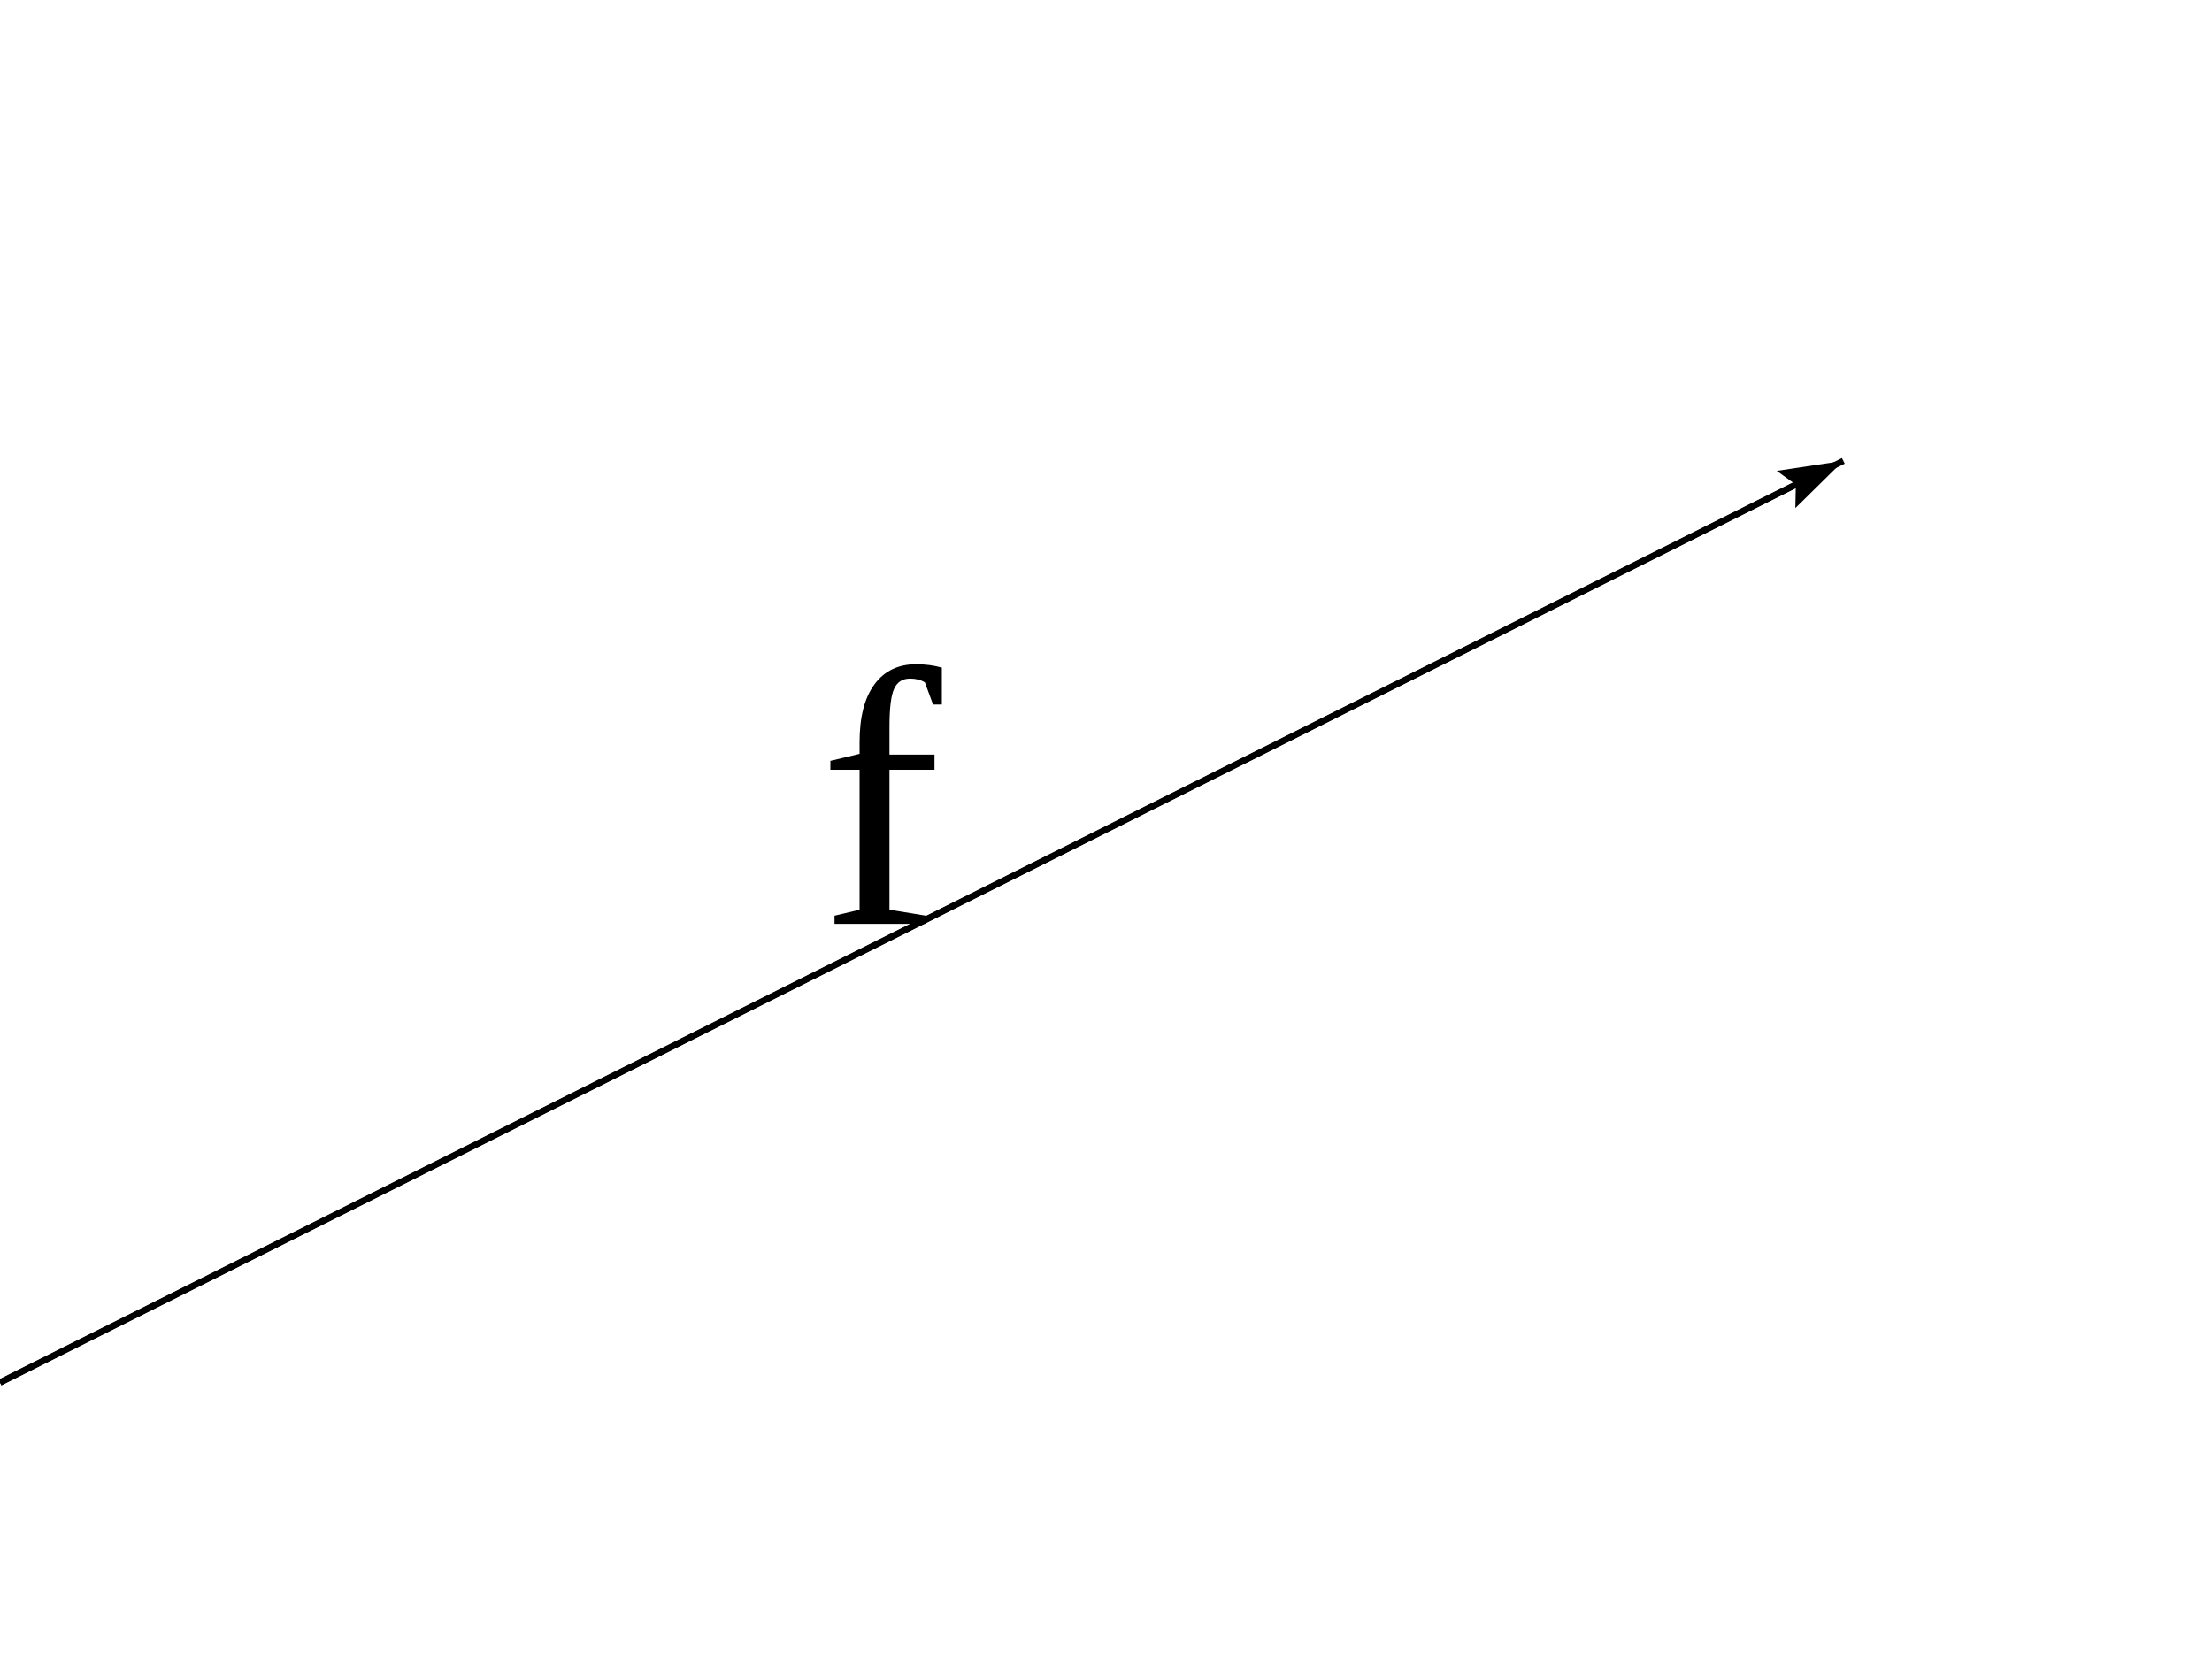
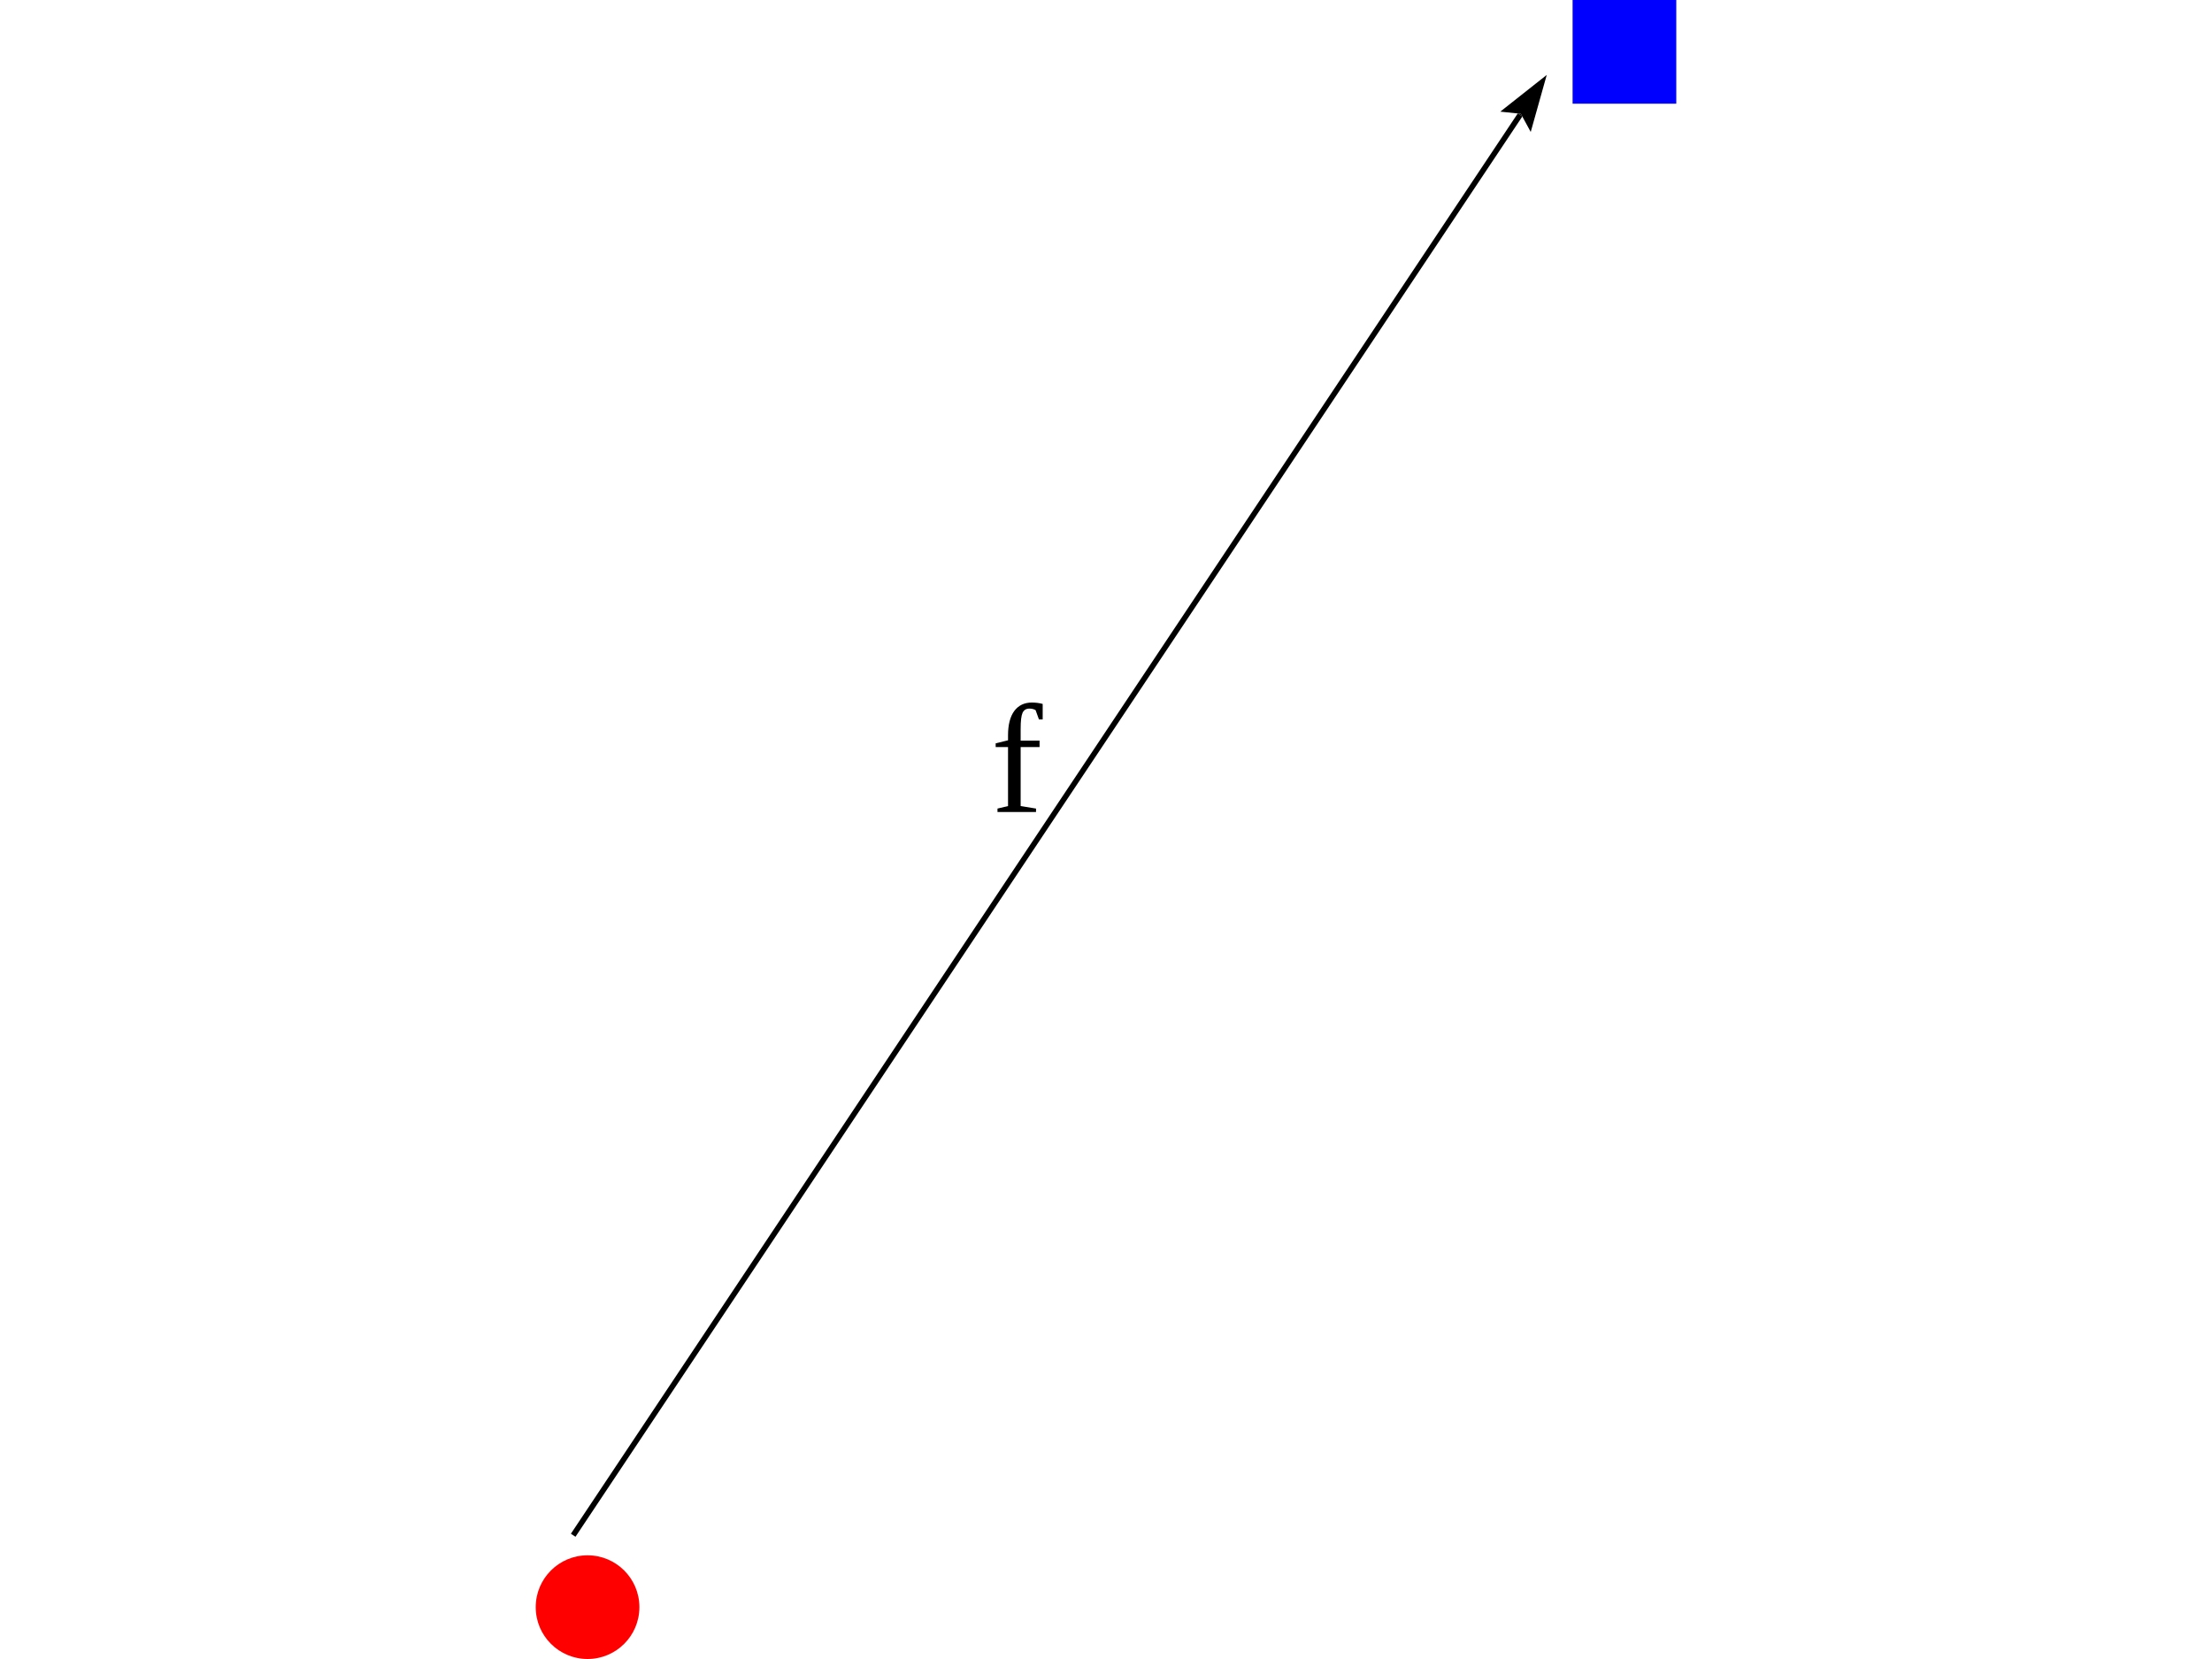
<svg xmlns="http://www.w3.org/2000/svg" height="300" stroke-opacity="1" viewBox="0.0 0.0 400.0 300.0" font-size="1" width="400" stroke="rgb(0,0,0)" version="1.1">
  <defs>
  </defs>
-   <g stroke-linejoin="miter" stroke-opacity="1.0" fill-opacity="0.0" stroke="rgb(0,0,0)" stroke-width="1.131" fill="rgb(0,0,0)" stroke-linecap="butt" stroke-miterlimit="10.0">
-     <path d="M -0,250 l 324.479,-162.239 " />
+   <g stroke-linejoin="miter" stroke-opacity="1.0" fill-opacity="1.0" stroke="rgb(0,0,0)" stroke-width="0.0" fill="rgb(0,0,255)" stroke-linecap="butt" stroke-miterlimit="10.0">
+     <path d="M 303.125,18.75 l -0,-18.75 h -18.75 l -0,18.75 Z" />
+   </g>
+   <g stroke-linejoin="miter" stroke-opacity="1.0" fill-opacity="1.0" stroke="rgb(0,0,0)" stroke-width="0.0" fill="rgb(255,0,0)" stroke-linecap="butt" stroke-miterlimit="10.0">
+     <path d="M 115.625,290.625 c 0,-5.178 -4.197,-9.375 -9.375 -9.375c -5.178,-0 -9.375,4.197 -9.375 9.375c -0,5.178 4.197,9.375 9.375 9.375c 5.178,0 9.375,-4.197 9.375 -9.375Z" />
+   </g>
+   <g stroke-linejoin="miter" stroke-opacity="1.0" fill-opacity="0.0" stroke="rgb(0,0,0)" stroke-width="0.0" fill="rgb(0,0,0)" stroke-linecap="butt" stroke-miterlimit="10.0">
+     <path d="M 194.14,154.449 l -0,-28.125 h -20.531 l -0,28.125 Z" />
+   </g>
+   <g stroke-linejoin="miter" stroke-opacity="1.0" fill-opacity="1.0" font-size="28.125px" stroke="rgb(0,0,0)" stroke-width="0.995" fill="rgb(0,0,0)" stroke-linecap="butt" stroke-miterlimit="10.0">
+     <text dominant-baseline="middle" transform="matrix(1,0,0,1,183.8745,140.3862)" stroke="none" text-anchor="middle">f
+     </text>
+   </g>
+   <g stroke-linejoin="miter" stroke-opacity="1.0" fill-opacity="0.0" stroke="rgb(0,0,0)" stroke-width="0.995" fill="rgb(0,0,0)" stroke-linecap="butt" stroke-miterlimit="10.0">
+     <path d="M 103.65,277.623 l 171.22,-256.83 " />
  </g>
  <g stroke-linejoin="miter" stroke-opacity="1.0" fill-opacity="1.0" stroke="rgb(0,0,0)" stroke-width="0.0" fill="rgb(0,0,0)" stroke-linecap="butt" stroke-miterlimit="10.0">
  </g>
  <g stroke-linejoin="miter" stroke-opacity="1.0" fill-opacity="1.0" stroke="rgb(0,0,0)" stroke-width="0.0" fill="rgb(0,0,0)" stroke-linecap="butt" stroke-miterlimit="10.0">
  </g>
  <g stroke-linejoin="miter" stroke-opacity="1.0" fill-opacity="1.0" stroke="rgb(0,0,0)" stroke-width="0.0" fill="rgb(0,0,0)" stroke-linecap="butt" stroke-miterlimit="10.0">
-     <path d="M 333.333,83.333 l -12.04,1.813 l 3.452,2.481 l -0.087,4.25 Z" />
+     <path d="M 279.7,13.55 l -8.402,6.638 l 3.718,0.388 l 1.788,3.283 Z" />
  </g>
  <g stroke-linejoin="miter" stroke-opacity="1.0" fill-opacity="1.0" stroke="rgb(0,0,0)" stroke-width="0.0" fill="rgb(0,0,0)" stroke-linecap="butt" stroke-miterlimit="10.0">
-     <path d="M 324.745,87.627 l -0.266,0.133 l -0.253,-0.506 l 0.519,0.373 l -0.266,0.133 l 0.253,0.506 Z" />
-   </g>
-   <g stroke-linejoin="miter" stroke-opacity="1.0" fill-opacity="0.0" stroke="rgb(0,0,0)" stroke-width="1.131" fill="rgb(0,0,0)" stroke-linecap="butt" stroke-miterlimit="10.0">
-     <path d="M -0,250 l 333.333,-166.667 " />
-   </g>
-   <g stroke-linejoin="miter" stroke-opacity="1.0" fill-opacity="0.0" stroke="rgb(0,0,0)" stroke-width="0.0" fill="rgb(0,0,0)" stroke-linecap="butt" stroke-miterlimit="10.0">
-     <path d="M 183.546,185.093 l -0,-66.667 h -48.667 l -0,66.667 Z" />
-   </g>
-   <g stroke-linejoin="miter" stroke-opacity="1.0" fill-opacity="1.0" font-size="66.667px" stroke="rgb(0,0,0)" stroke-width="1.131" fill="rgb(0,0,0)" stroke-linecap="butt" stroke-miterlimit="10.0">
-     <text dominant-baseline="middle" transform="matrix(1,0,0,1,159.2131,151.7595)" stroke="none" text-anchor="middle">f
-     </text>
+     <path d="M 275.015,20.576 l -0.145,0.218 l -0.414,-0.276 l 0.559,0.058 l -0.145,0.218 l 0.414,0.276 Z" />
  </g>
</svg>
